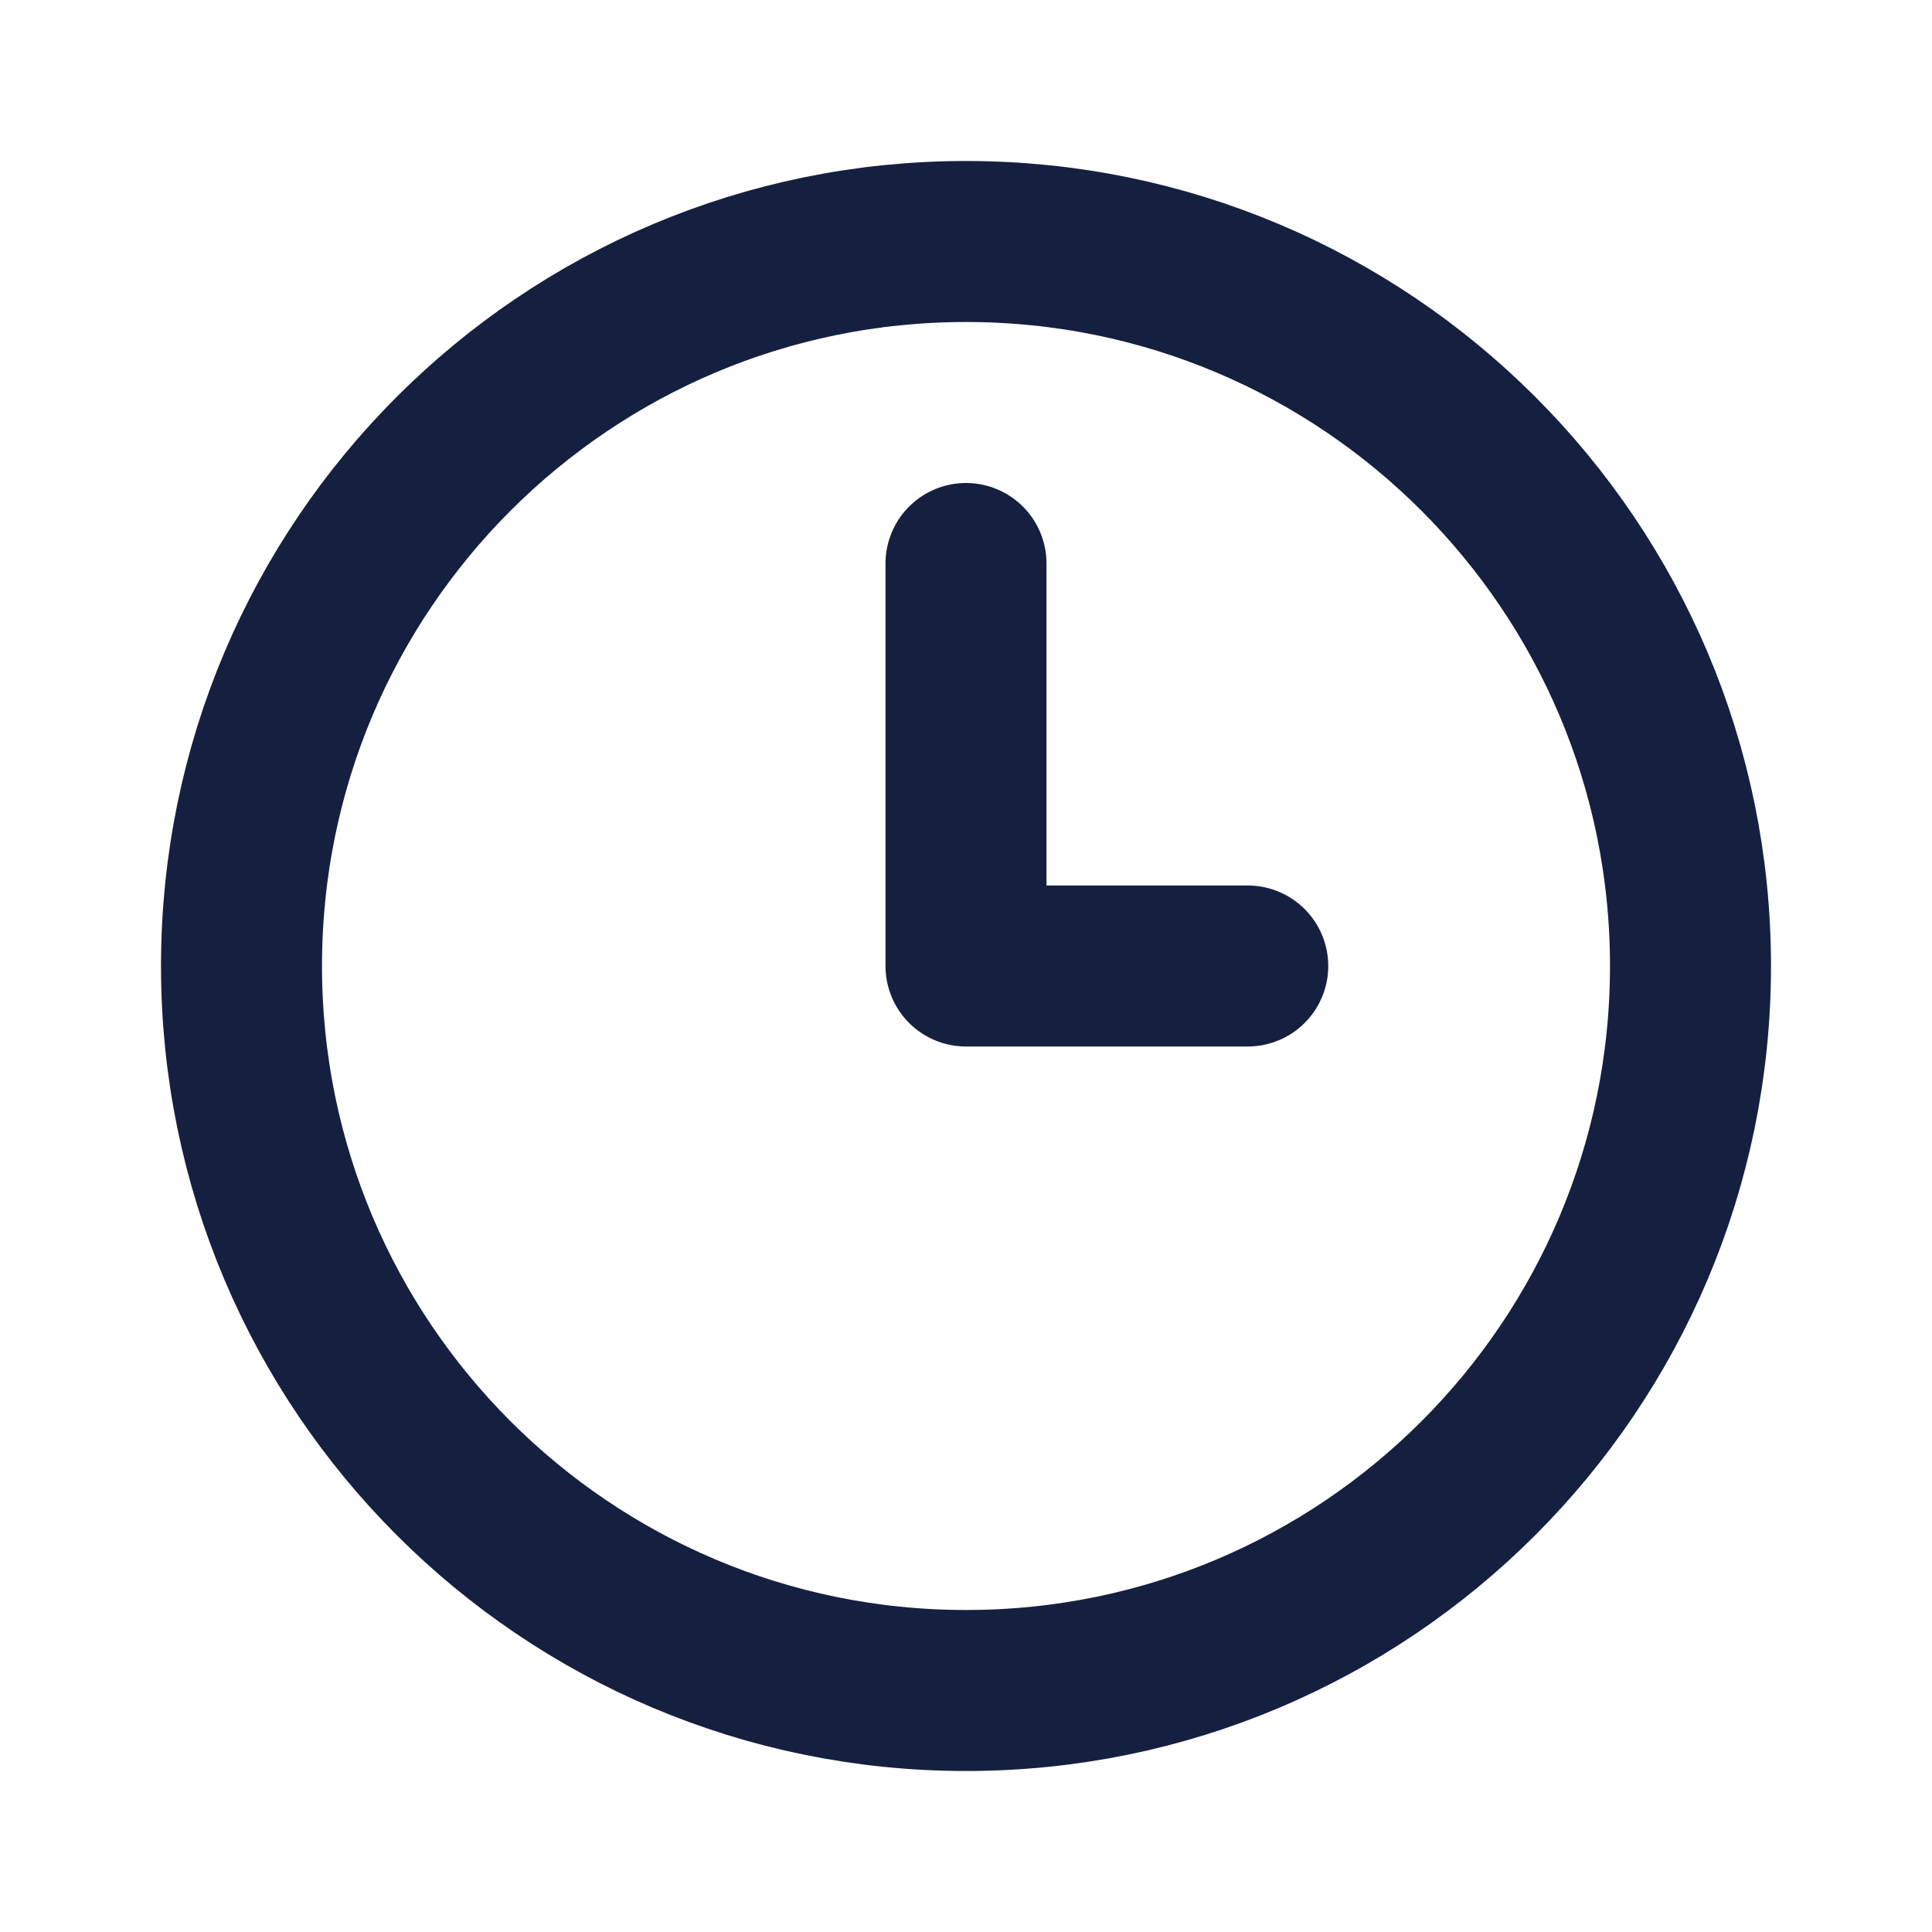
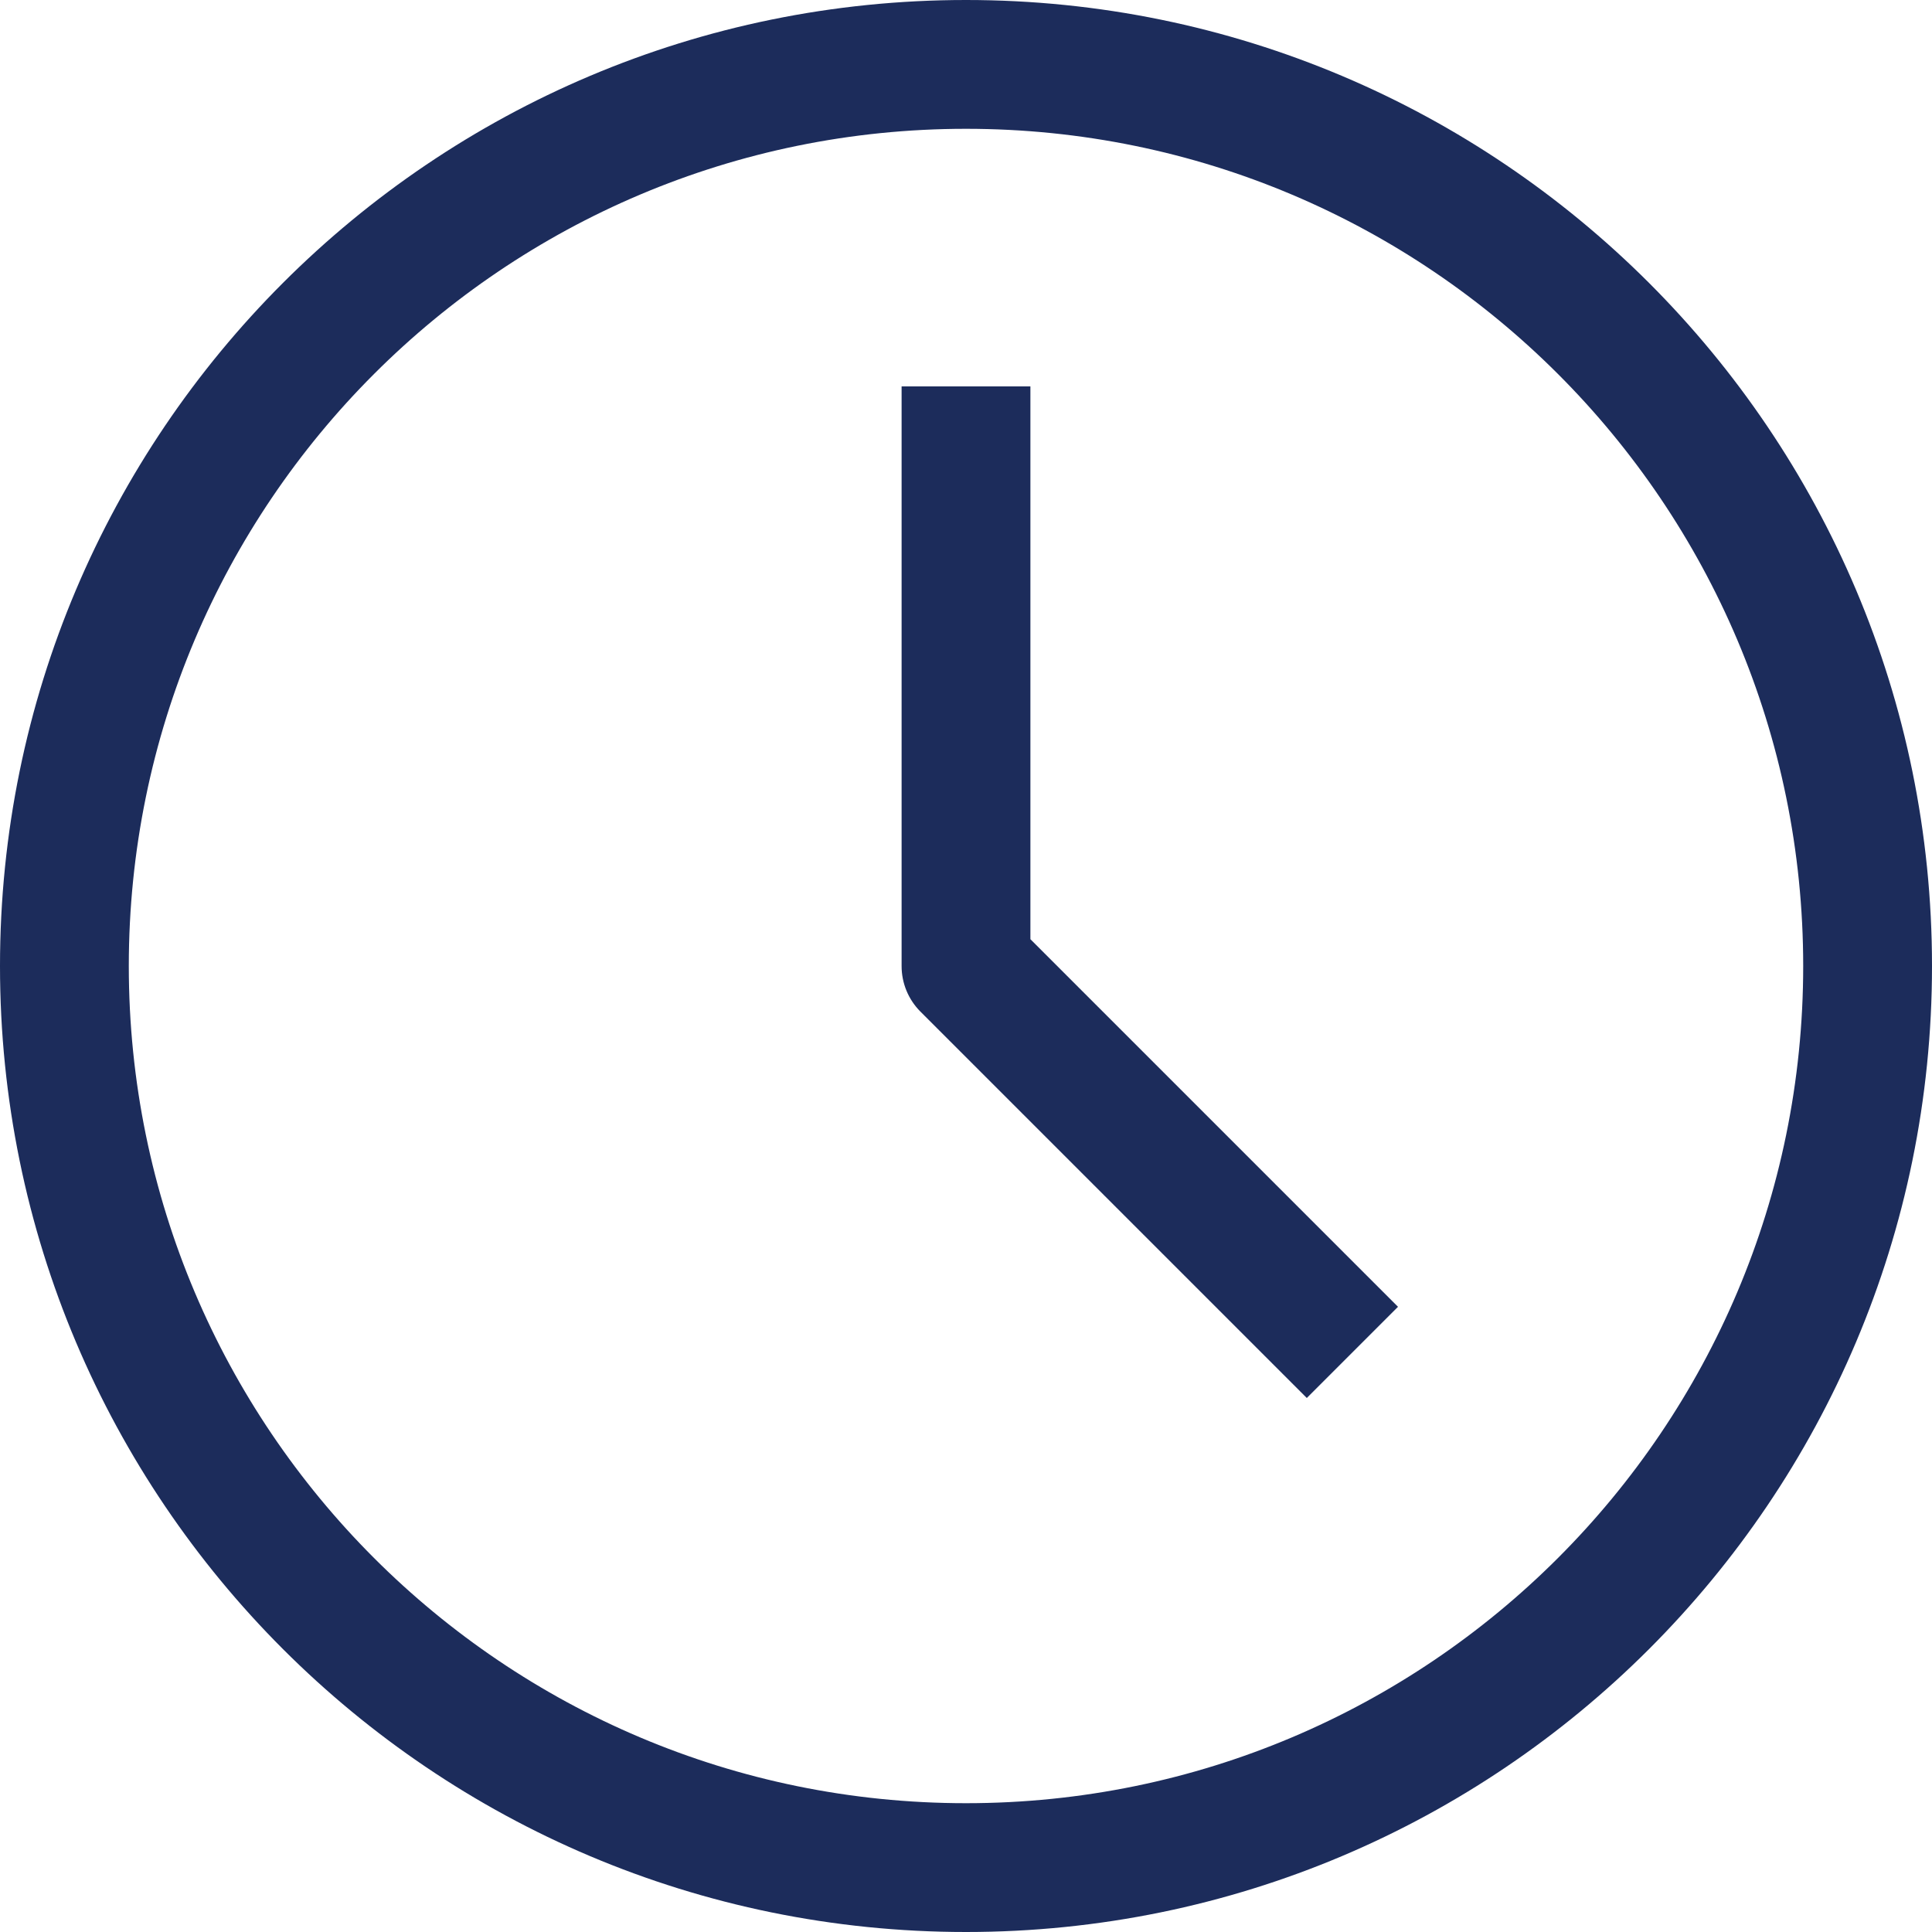
- <svg xmlns="http://www.w3.org/2000/svg" width="200" height="200" viewBox="0 0 24 24">
-   <path fill="none" stroke="#152040" stroke-linecap="round" stroke-linejoin="round" stroke-width="2" d="M3 12a9 9 0 1 0 18 0a9 9 0 1 0-18 0m9 0h3.5M12 7v5" />
+ <svg xmlns="http://www.w3.org/2000/svg" width="1em" height="1em" viewBox="0 0 15 15">
+   <path fill="#1c2c5b" d="M7.5 7.5H7a.5.5 0 0 0 .146.354L7.5 7.5Zm0 6.5A6.5 6.5 0 0 1 1 7.5H0A7.5 7.5 0 0 0 7.5 15v-1ZM14 7.5A6.5 6.5 0 0 1 7.5 14v1A7.5 7.5 0 0 0 15 7.5h-1ZM7.5 1A6.5 6.5 0 0 1 14 7.5h1A7.5 7.5 0 0 0 7.5 0v1Zm0-1A7.5 7.5 0 0 0 0 7.5h1A6.5 6.5 0 0 1 7.5 1V0ZM7 3v4.5h1V3H7Zm.146 4.854l3 3l.708-.708l-3-3l-.708.708Z" />
</svg>
